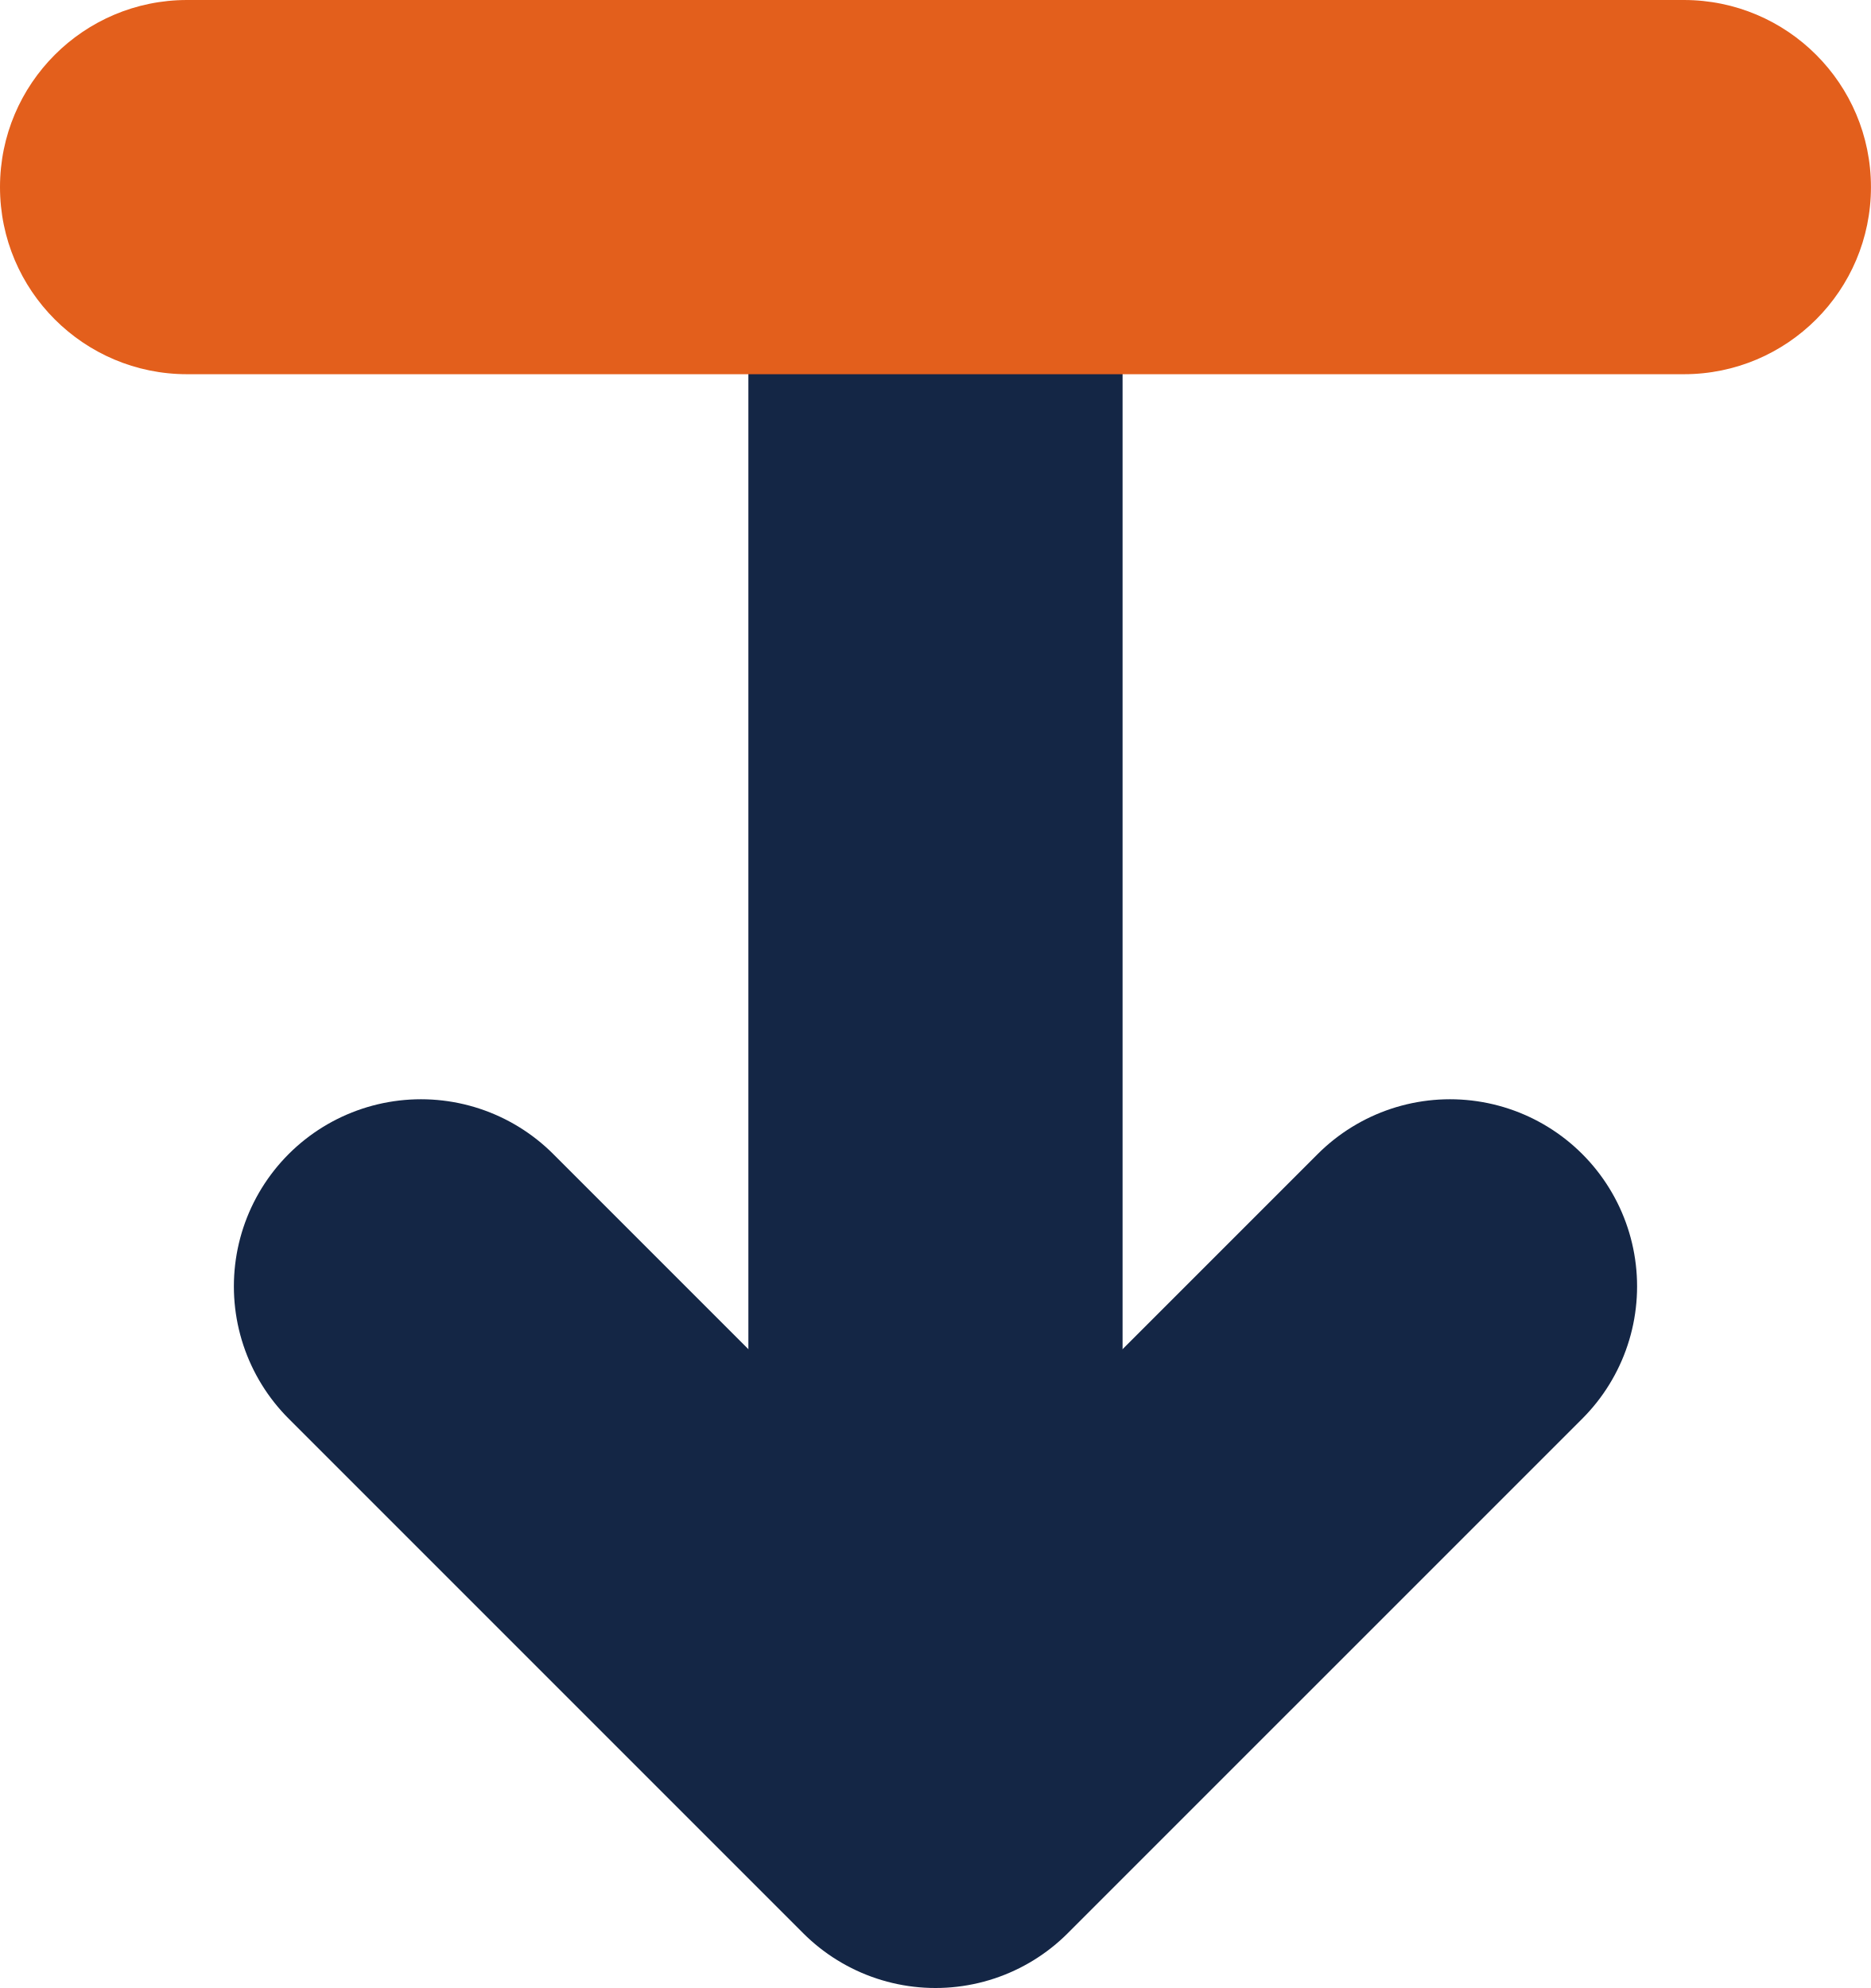
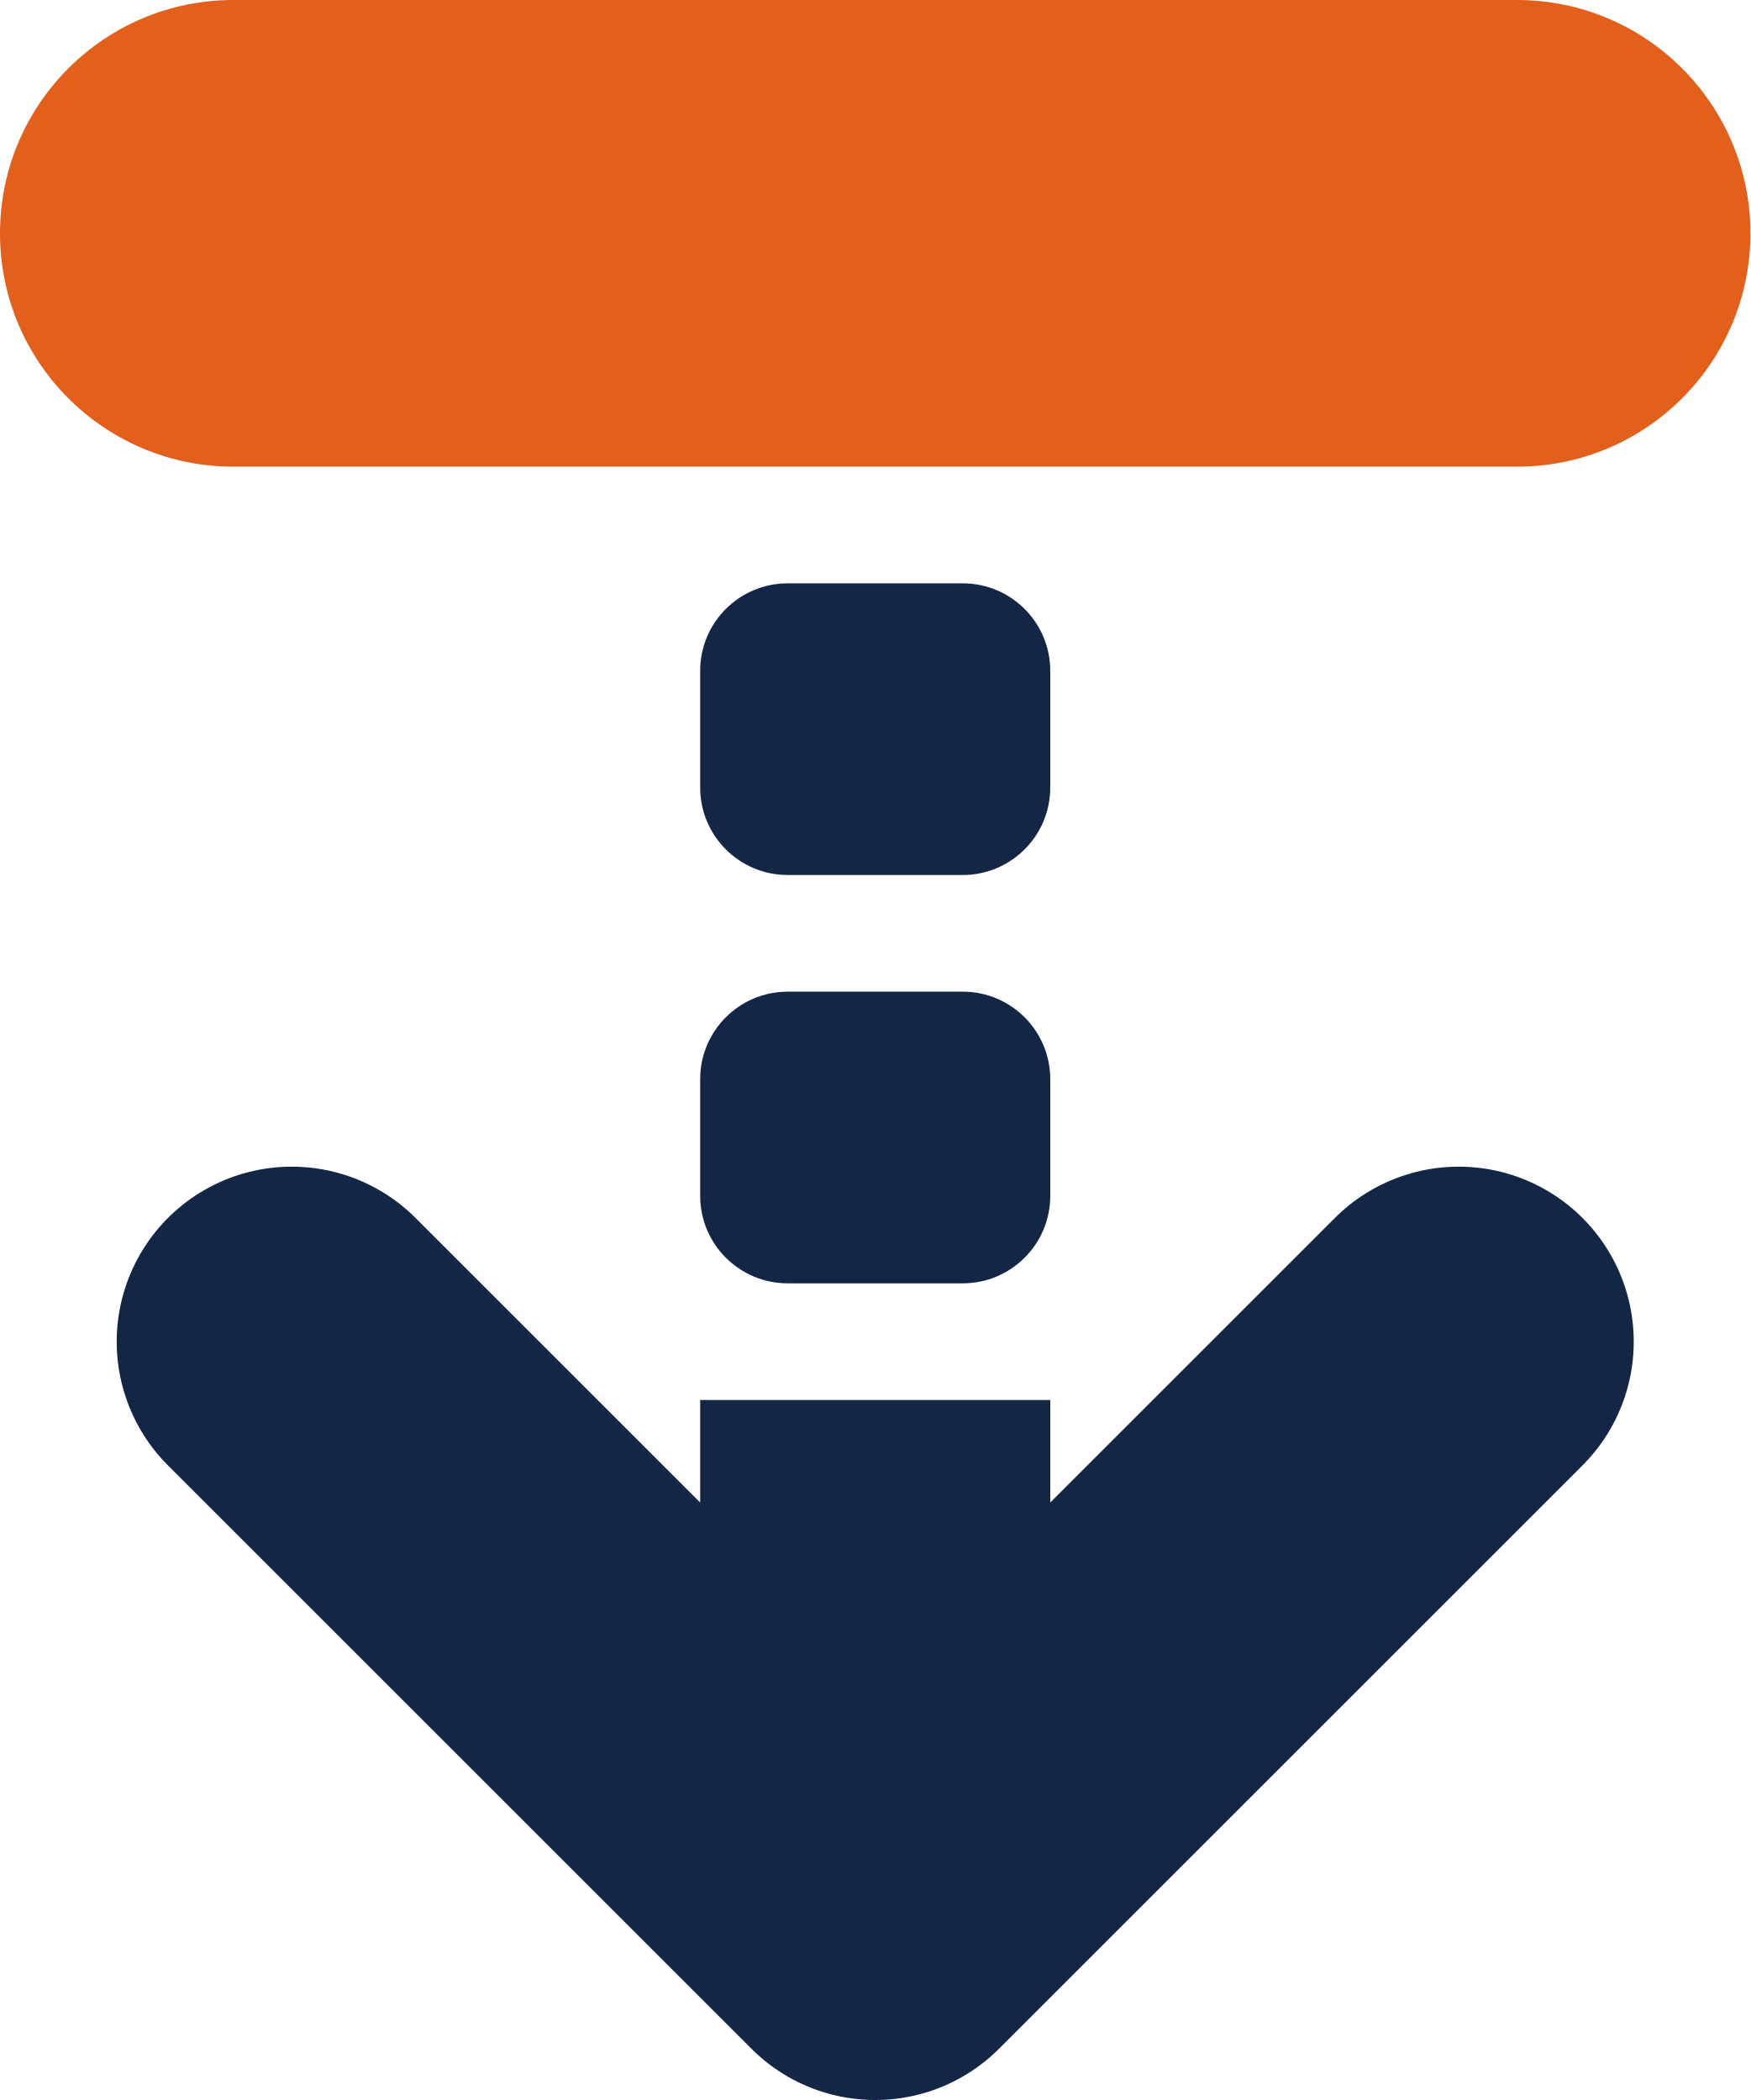
- <svg xmlns="http://www.w3.org/2000/svg" viewBox="0 0 160 170">
-   <g transform="translate(0 0) scale(1)">
-     <rect x="64" y="16" width="32" height="138" fill="#142645" />
-     <path d="M36 110 L80 154 L124 110" fill="none" stroke="#142645" stroke-width="32" stroke-linecap="round" stroke-linejoin="round" />
-     <rect x="0" y="0" width="160" height="32" rx="16" fill="#E35F1C" />
-   </g>
+ <svg xmlns="http://www.w3.org/2000/svg" viewBox="34 24 60 72" role="img" aria-label="Tug">
+   <rect x="58" y="44" width="12" height="10" rx="3" fill="#142645" />
+   <rect x="58" y="58" width="12" height="10" rx="3" fill="#142645" />
+   <rect x="58" y="72" width="12" height="14" fill="#142645" />
+   <path d="M44 70L64 90L84 70" fill="none" stroke="#142645" stroke-width="12" stroke-linecap="round" stroke-linejoin="round" />
+   <rect x="34" y="24" width="60" height="16" rx="8" fill="#E35F1C" />
</svg>
